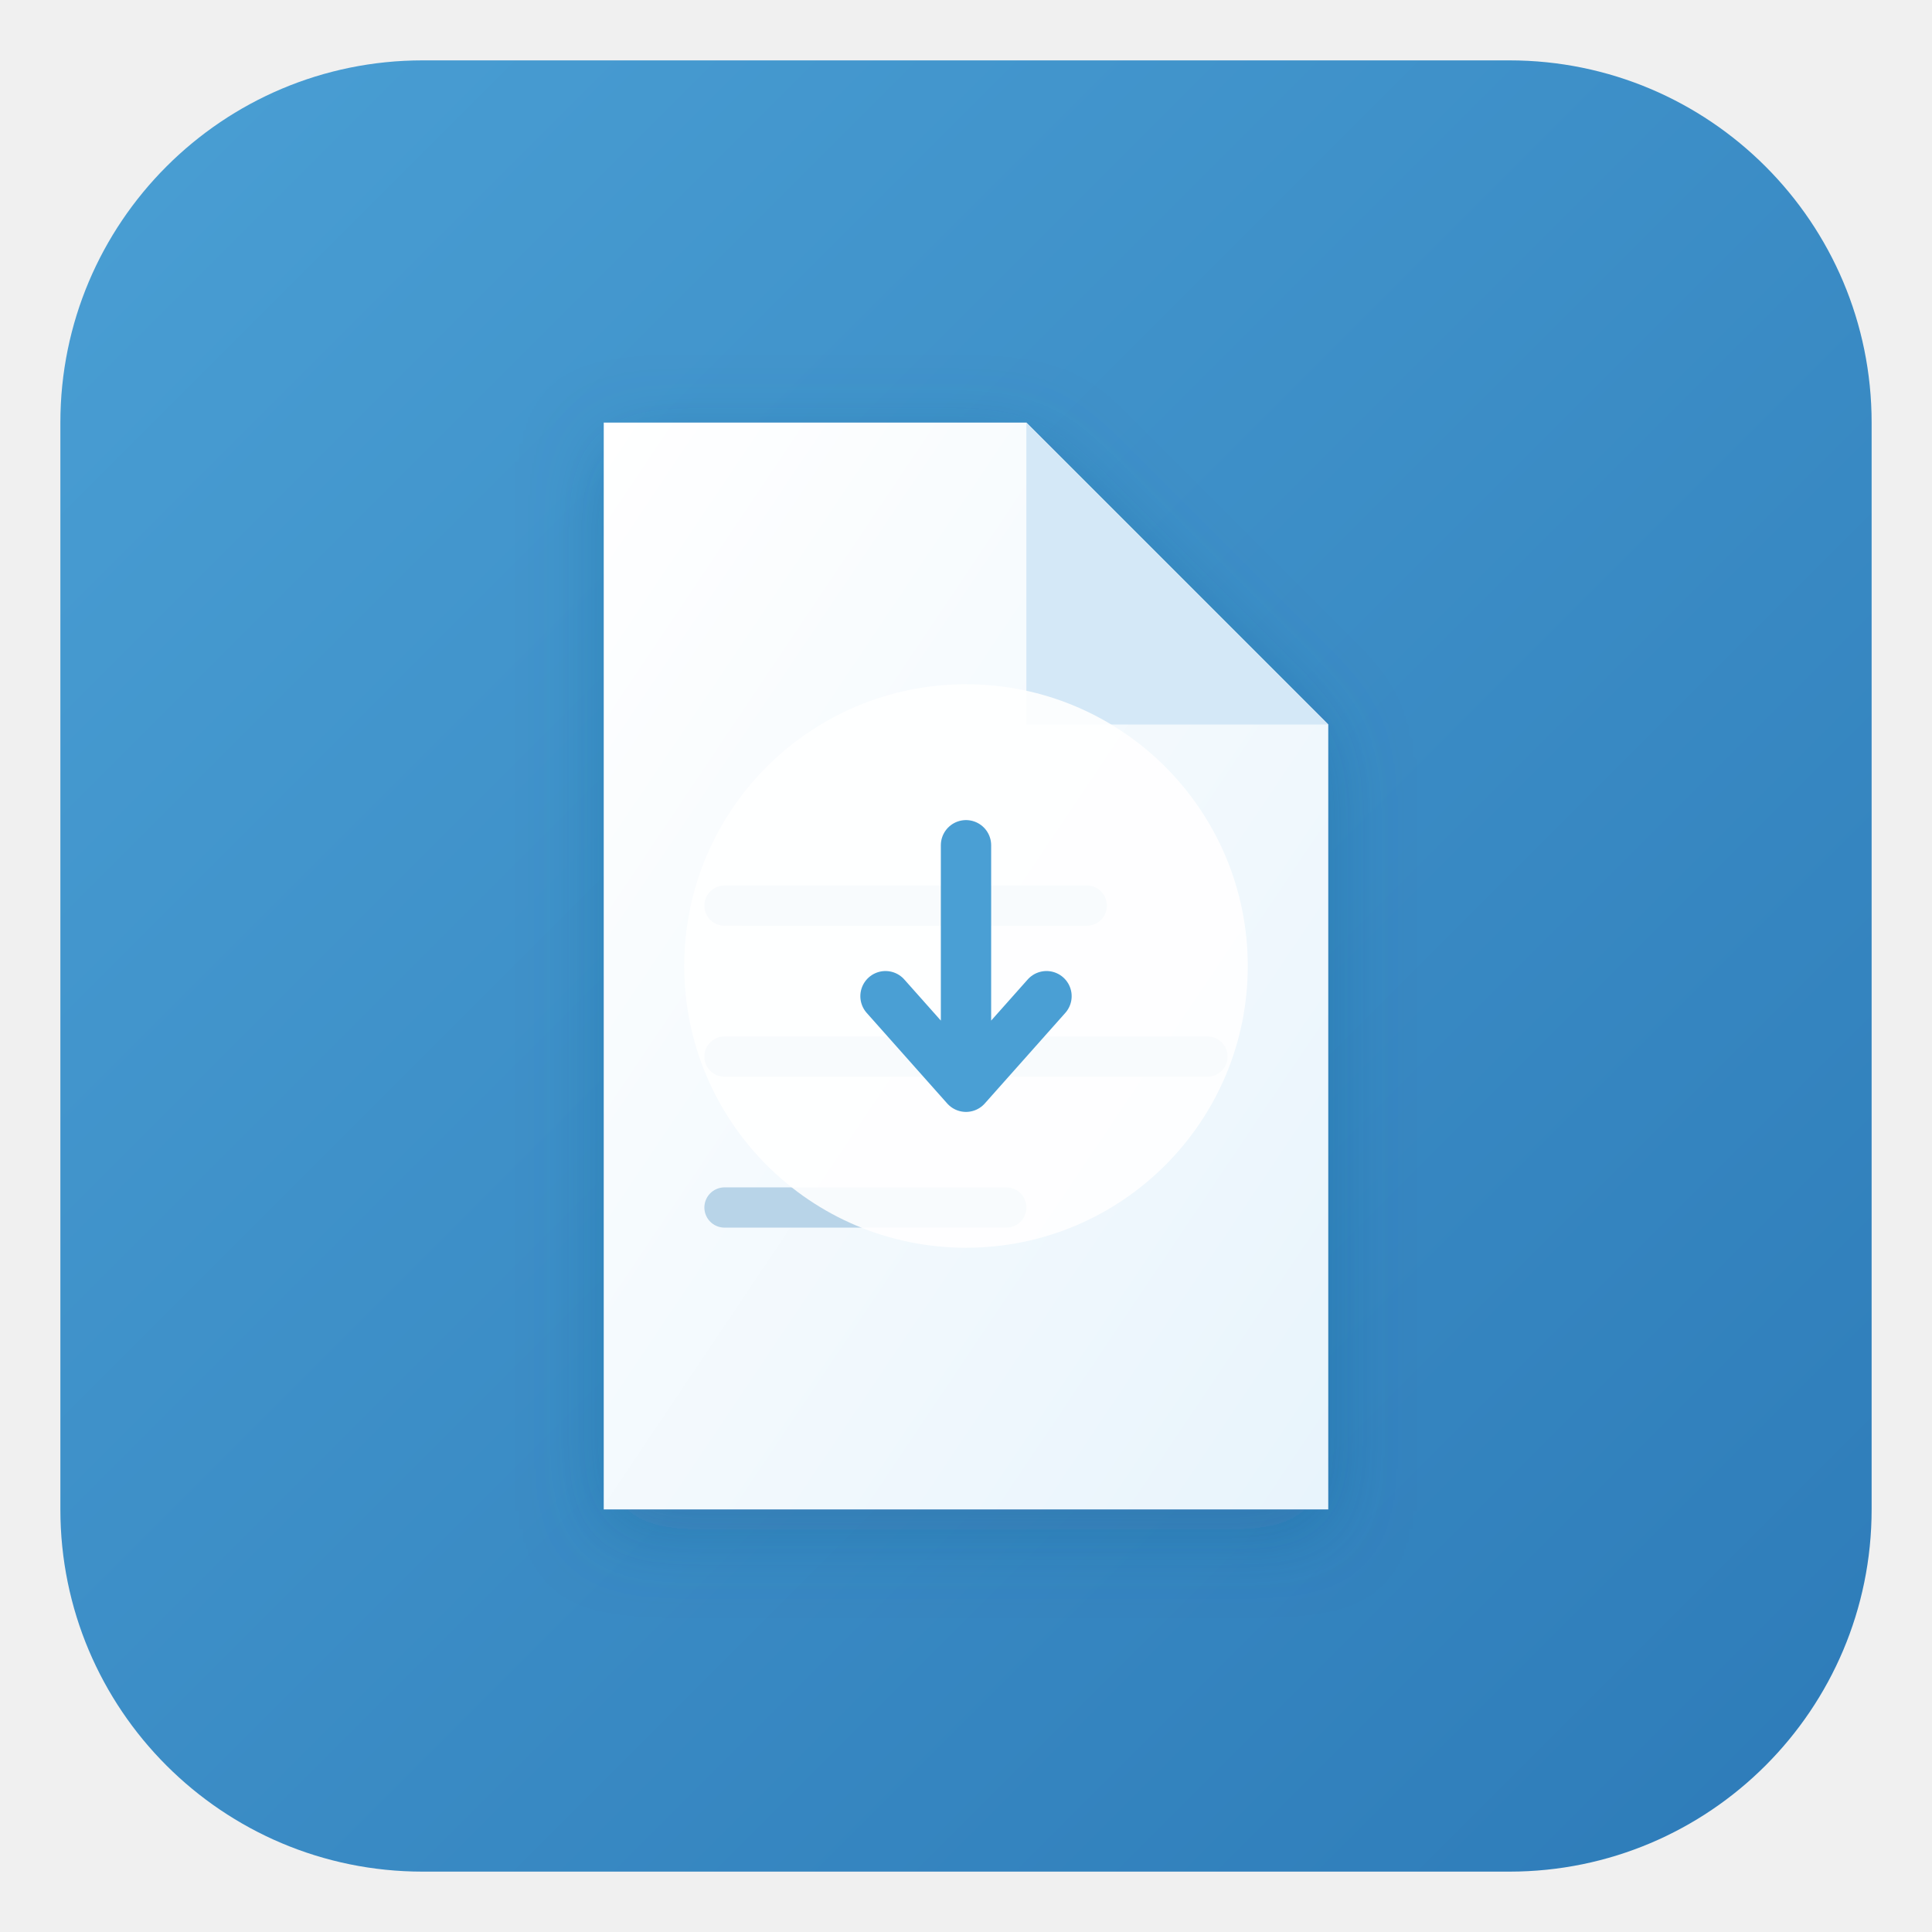
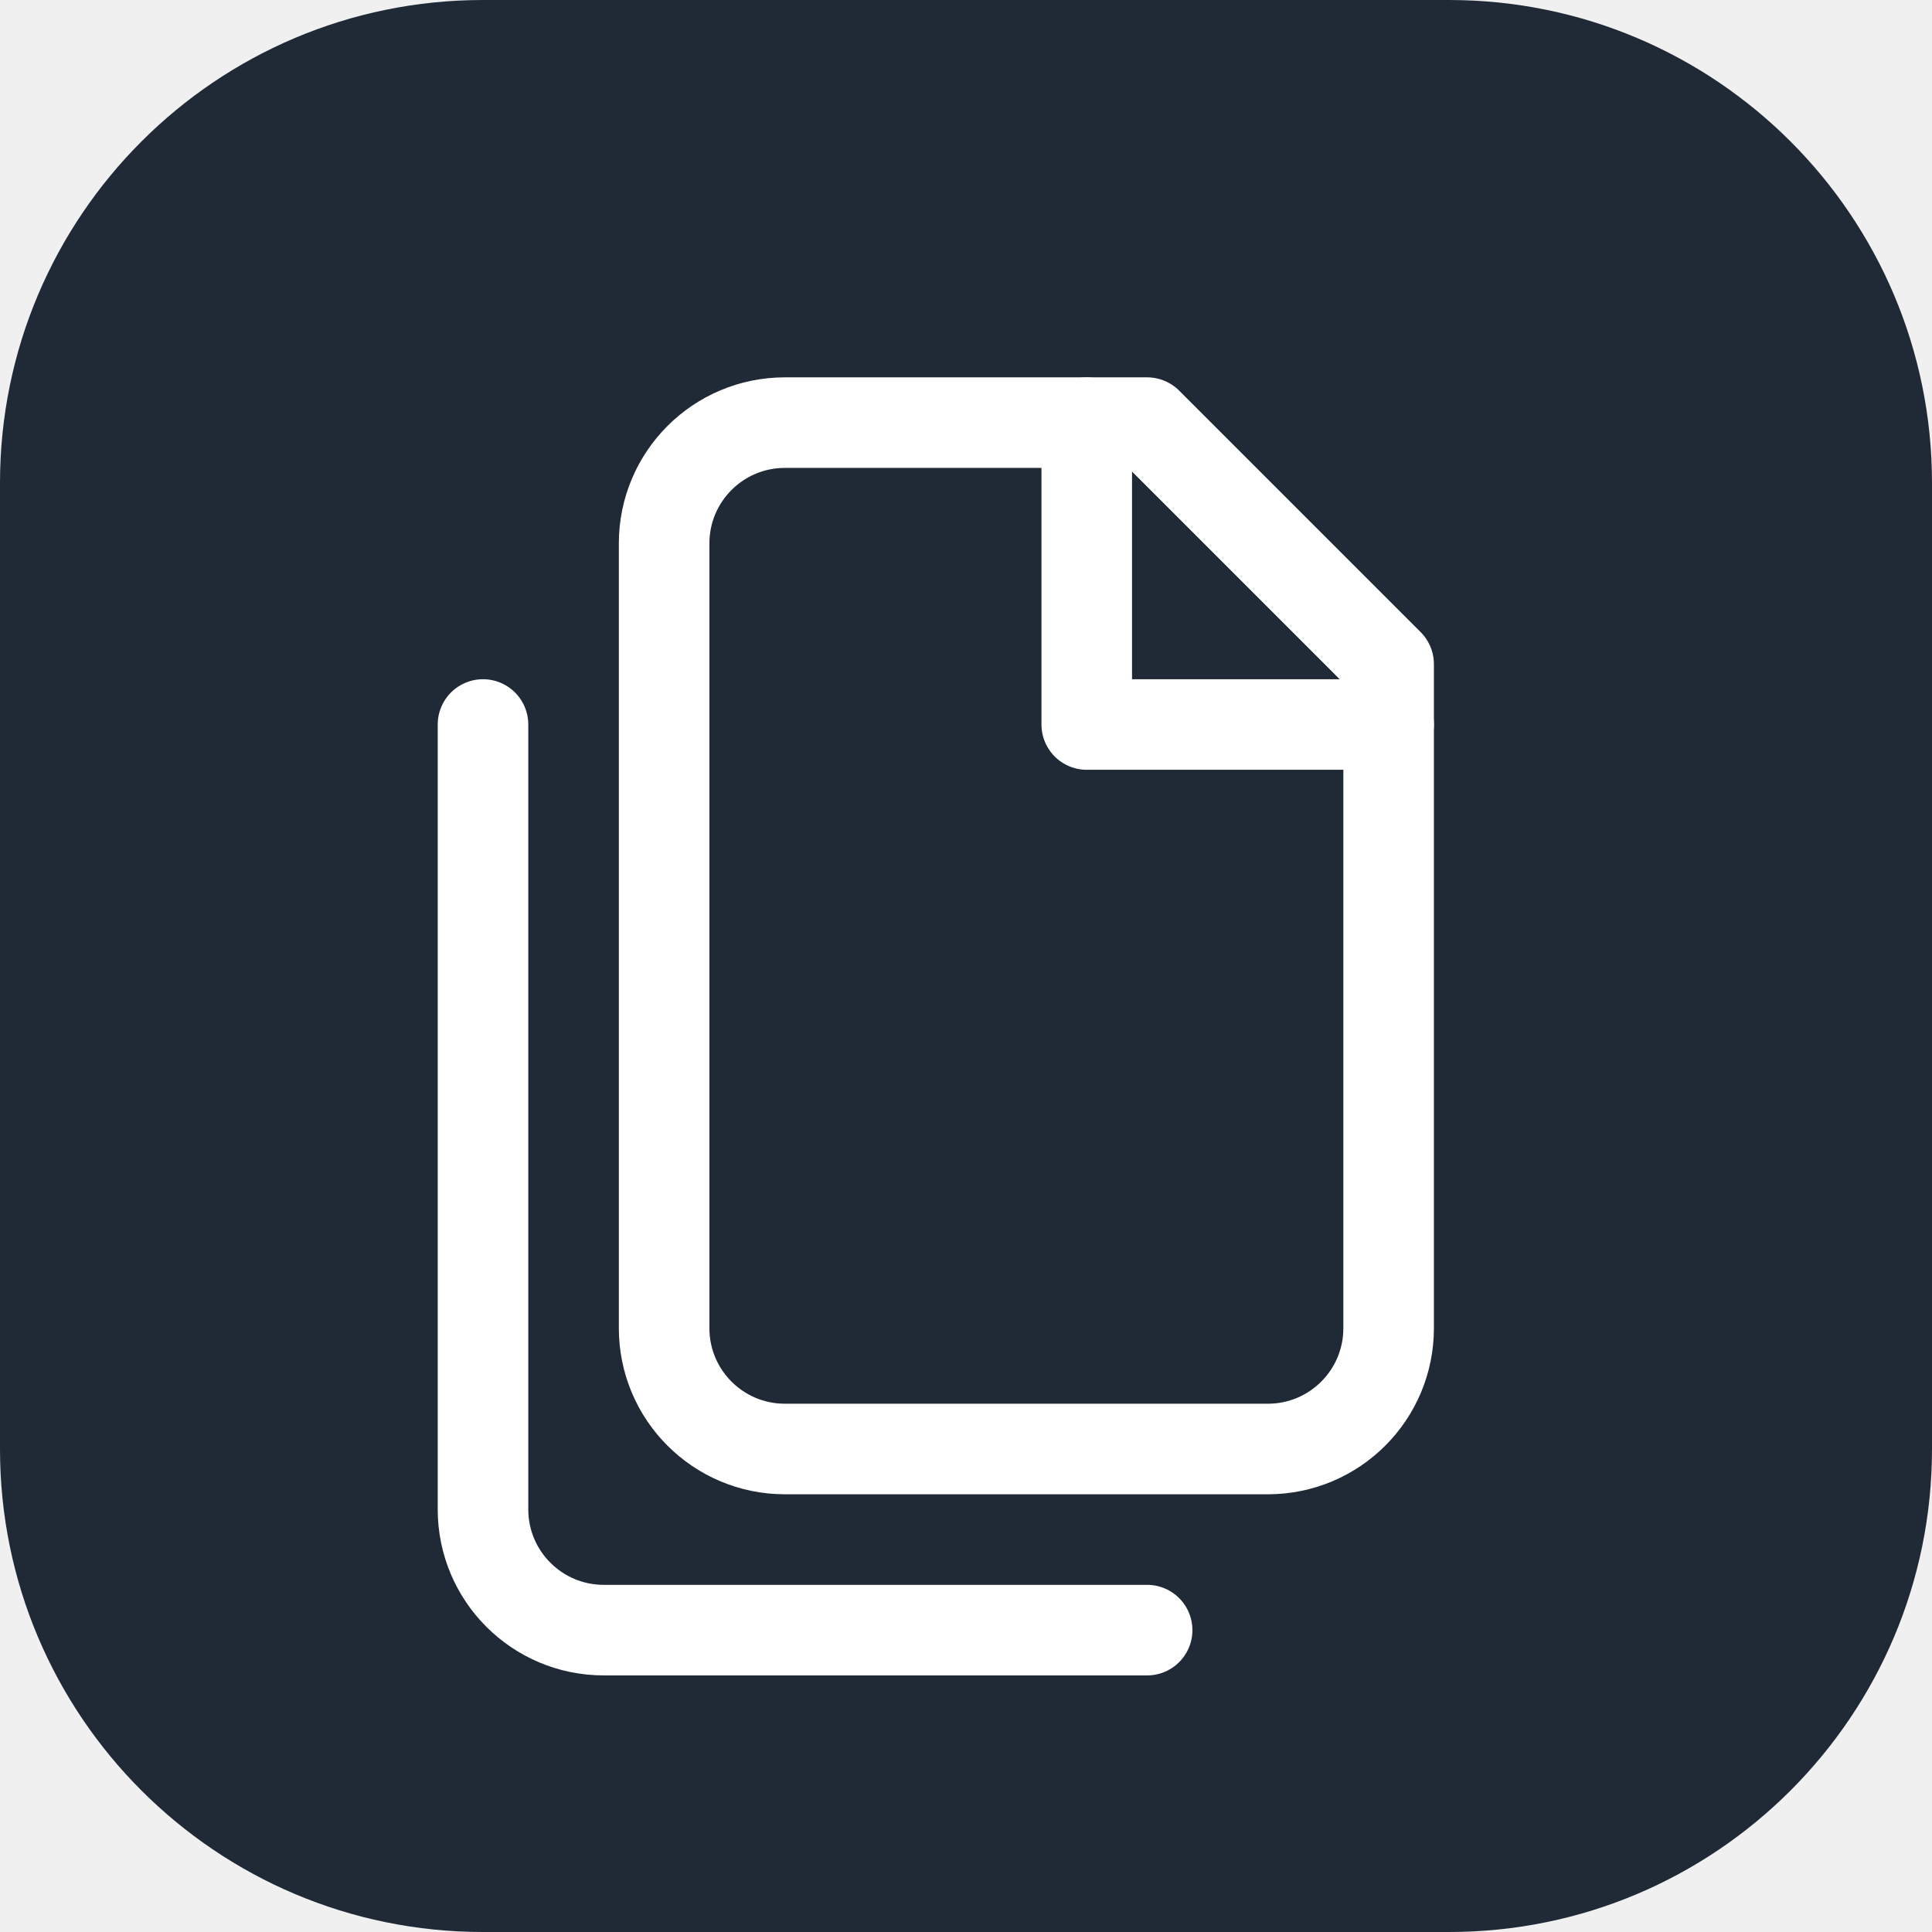
- <svg xmlns="http://www.w3.org/2000/svg" viewBox="0 0 192 192">
-   <defs>
-     <linearGradient id="bgGrad" x1="0%" y1="0%" x2="100%" y2="100%">
-       <stop offset="0%" style="stop-color:#4A9FD4;stop-opacity:1" />
-       <stop offset="100%" style="stop-color:#2D7BB8;stop-opacity:1" />
-     </linearGradient>
-     <linearGradient id="fileGrad" x1="0%" y1="0%" x2="100%" y2="100%">
-       <stop offset="0%" style="stop-color:#FFFFFF;stop-opacity:1" />
-       <stop offset="100%" style="stop-color:#E8F4FC;stop-opacity:1" />
-     </linearGradient>
-     <filter id="shadow" x="-20%" y="-20%" width="140%" height="140%">
-       <feDropShadow dx="0" dy="2" stdDeviation="4" flood-color="#1a5a8a" flood-opacity="0.3" />
-     </filter>
-   </defs>
-   <rect x="6" y="6" width="180" height="180" rx="36" ry="36" fill="url(#bgGrad)" />
-   <g filter="url(#shadow)">
-     <path d="M60 42 L60 150 L132 150 L132 72 L102 42 Z" fill="url(#fileGrad)" />
-     <path d="M102 42 L102 72 L132 72" fill="#D4E8F7" />
-   </g>
-   <line x1="72" y1="90" x2="108" y2="90" stroke="#B8D4E8" stroke-width="4" stroke-linecap="round" />
-   <line x1="72" y1="105" x2="120" y2="105" stroke="#B8D4E8" stroke-width="4" stroke-linecap="round" />
-   <line x1="72" y1="120" x2="100" y2="120" stroke="#B8D4E8" stroke-width="4" stroke-linecap="round" />
-   <g transform="translate(96, 96)">
-     <circle cx="0" cy="0" r="28" fill="#FFFFFF" opacity="0.9" />
-     <path d="M0 -12 L0 10 M-8 3 L0 12 L8 3" stroke="#4A9FD4" stroke-width="5" stroke-linecap="round" stroke-linejoin="round" fill="none" />
+ <svg xmlns="http://www.w3.org/2000/svg" width="192" height="192" viewBox="0 0 32 32">
+   <rect width="32" height="32" rx="8" fill="#202936" />
+   <g fill="none" stroke="#fff" stroke-width="1.5" stroke-linecap="round" stroke-linejoin="round">
+     <path d="M13 7h6l4 4v11a2 2 0 0 1-2 2h-8a2 2 0 0 1-2-2V9a2 2 0 0 1 2-2Z" />
+     <path d="M18 7v5h5M8 12v13a2 2 0 0 0 2 2h9" />
  </g>
</svg>
